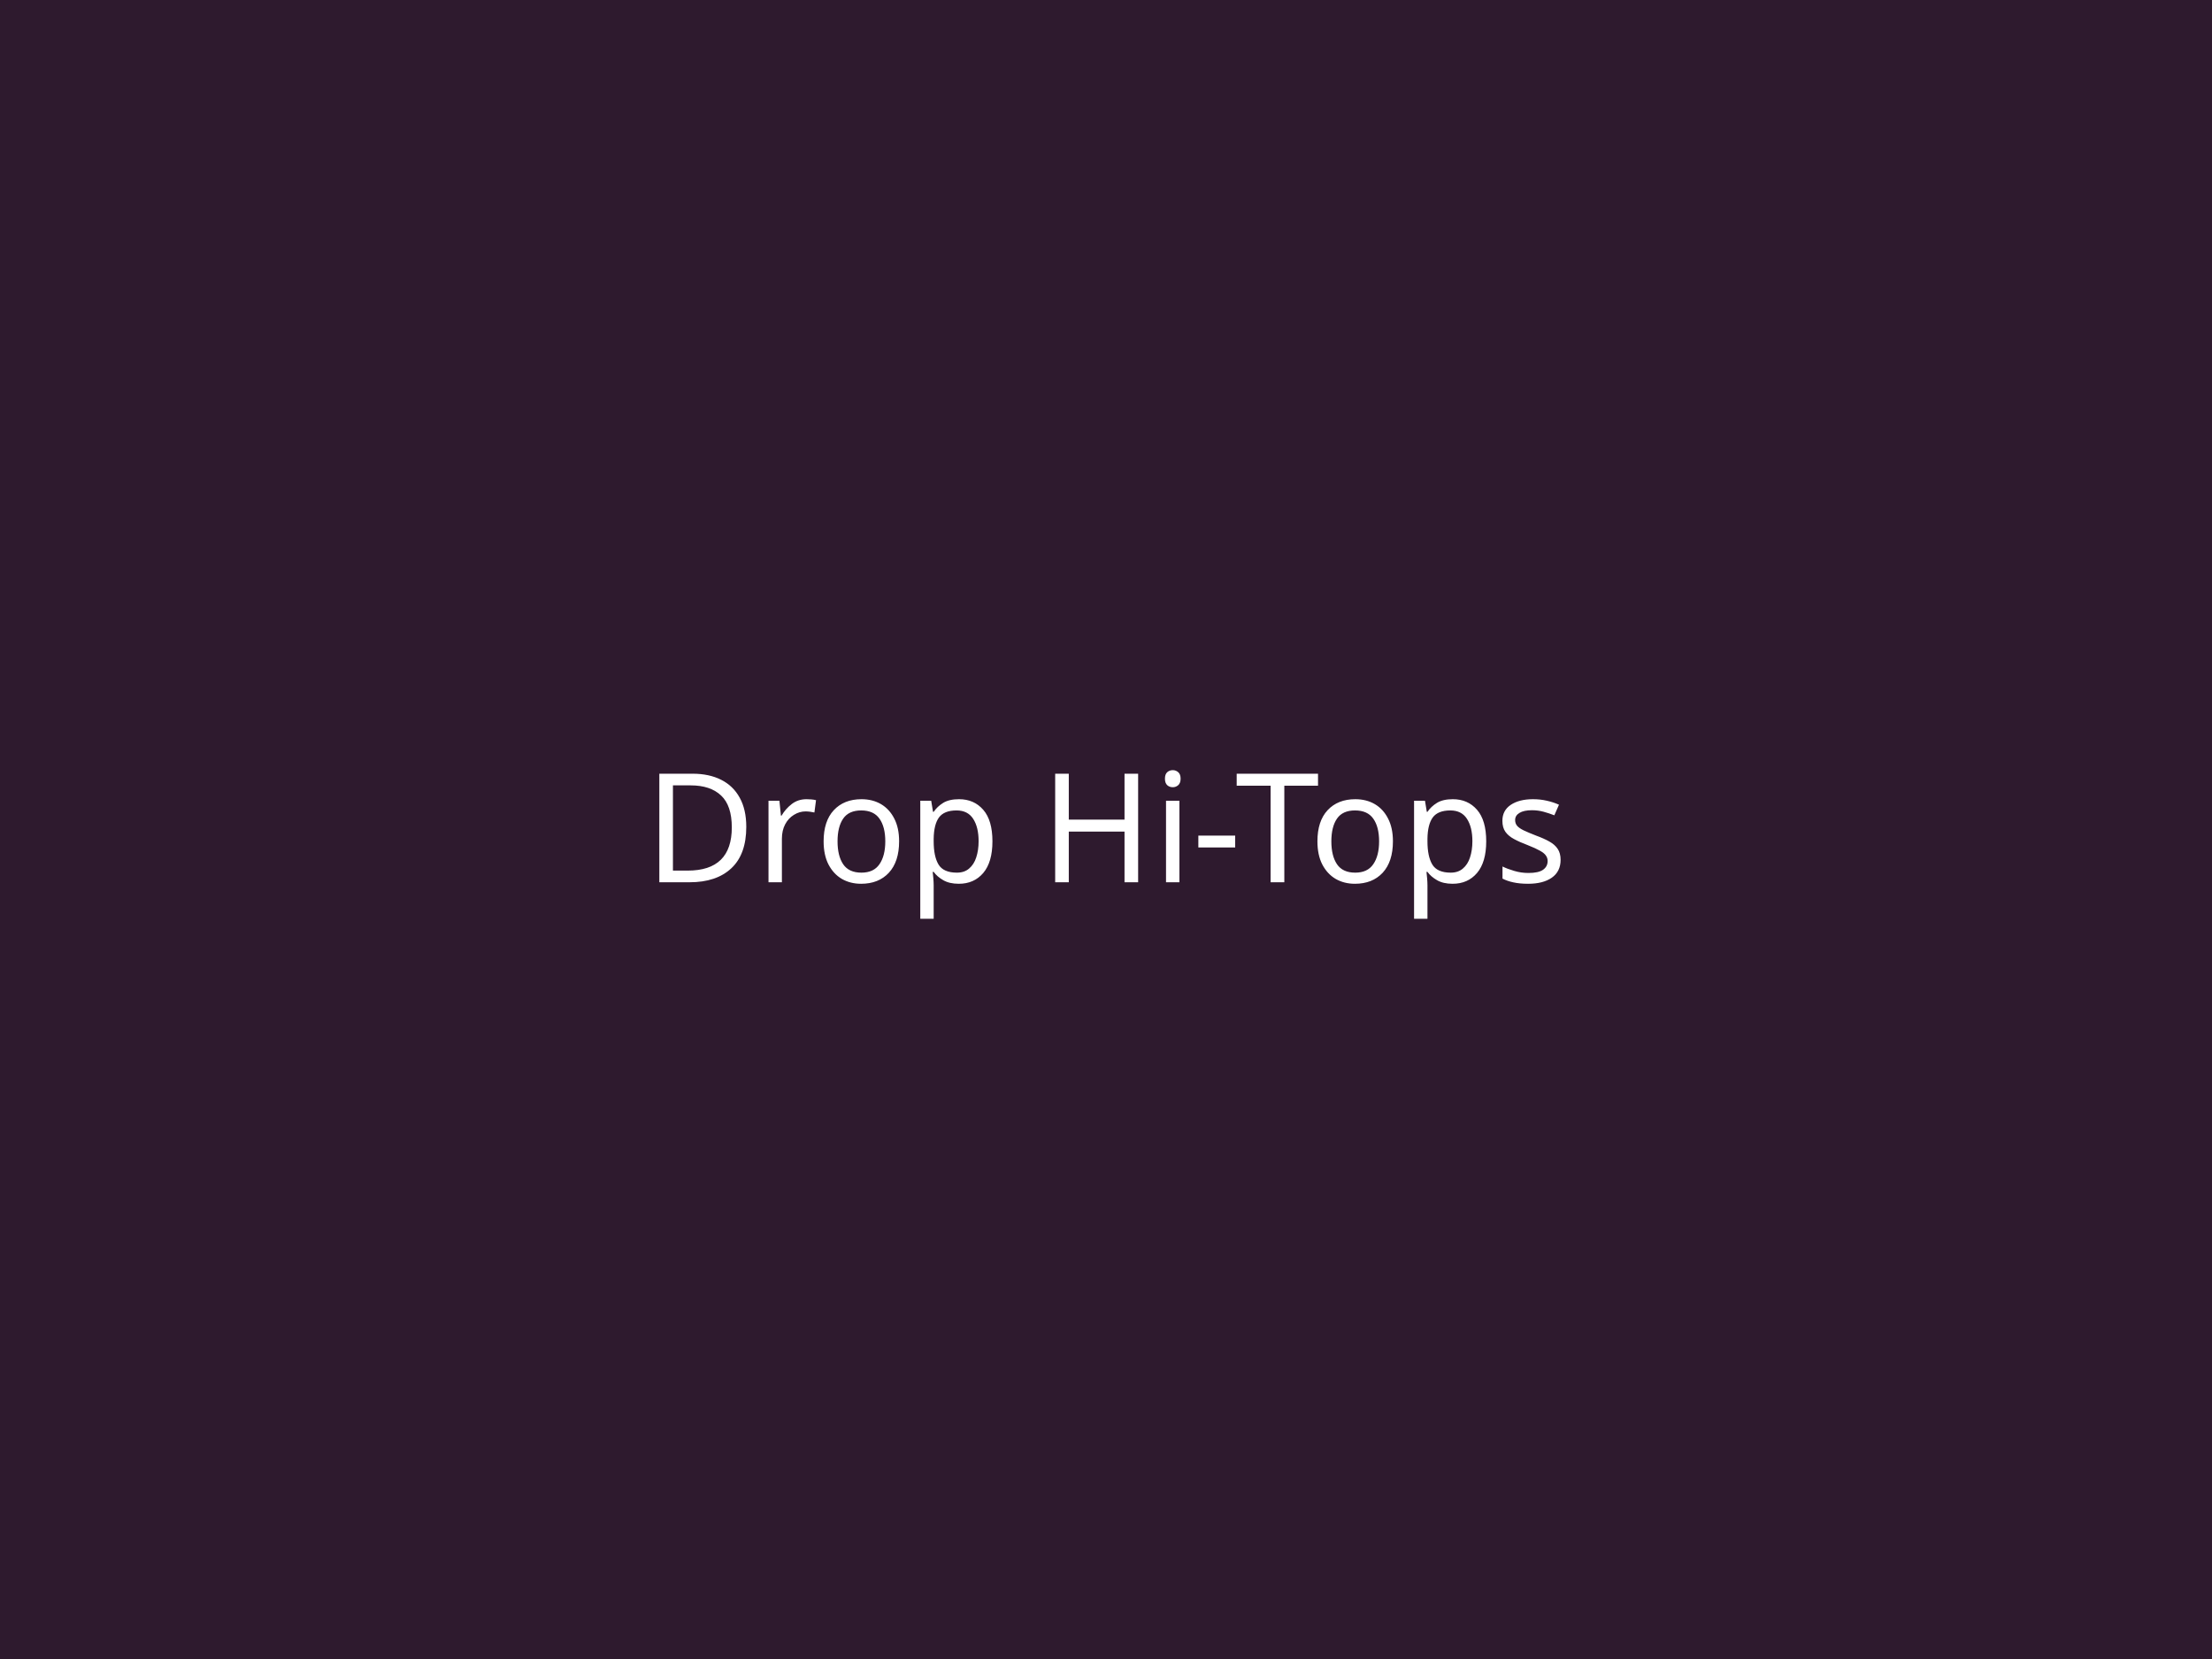
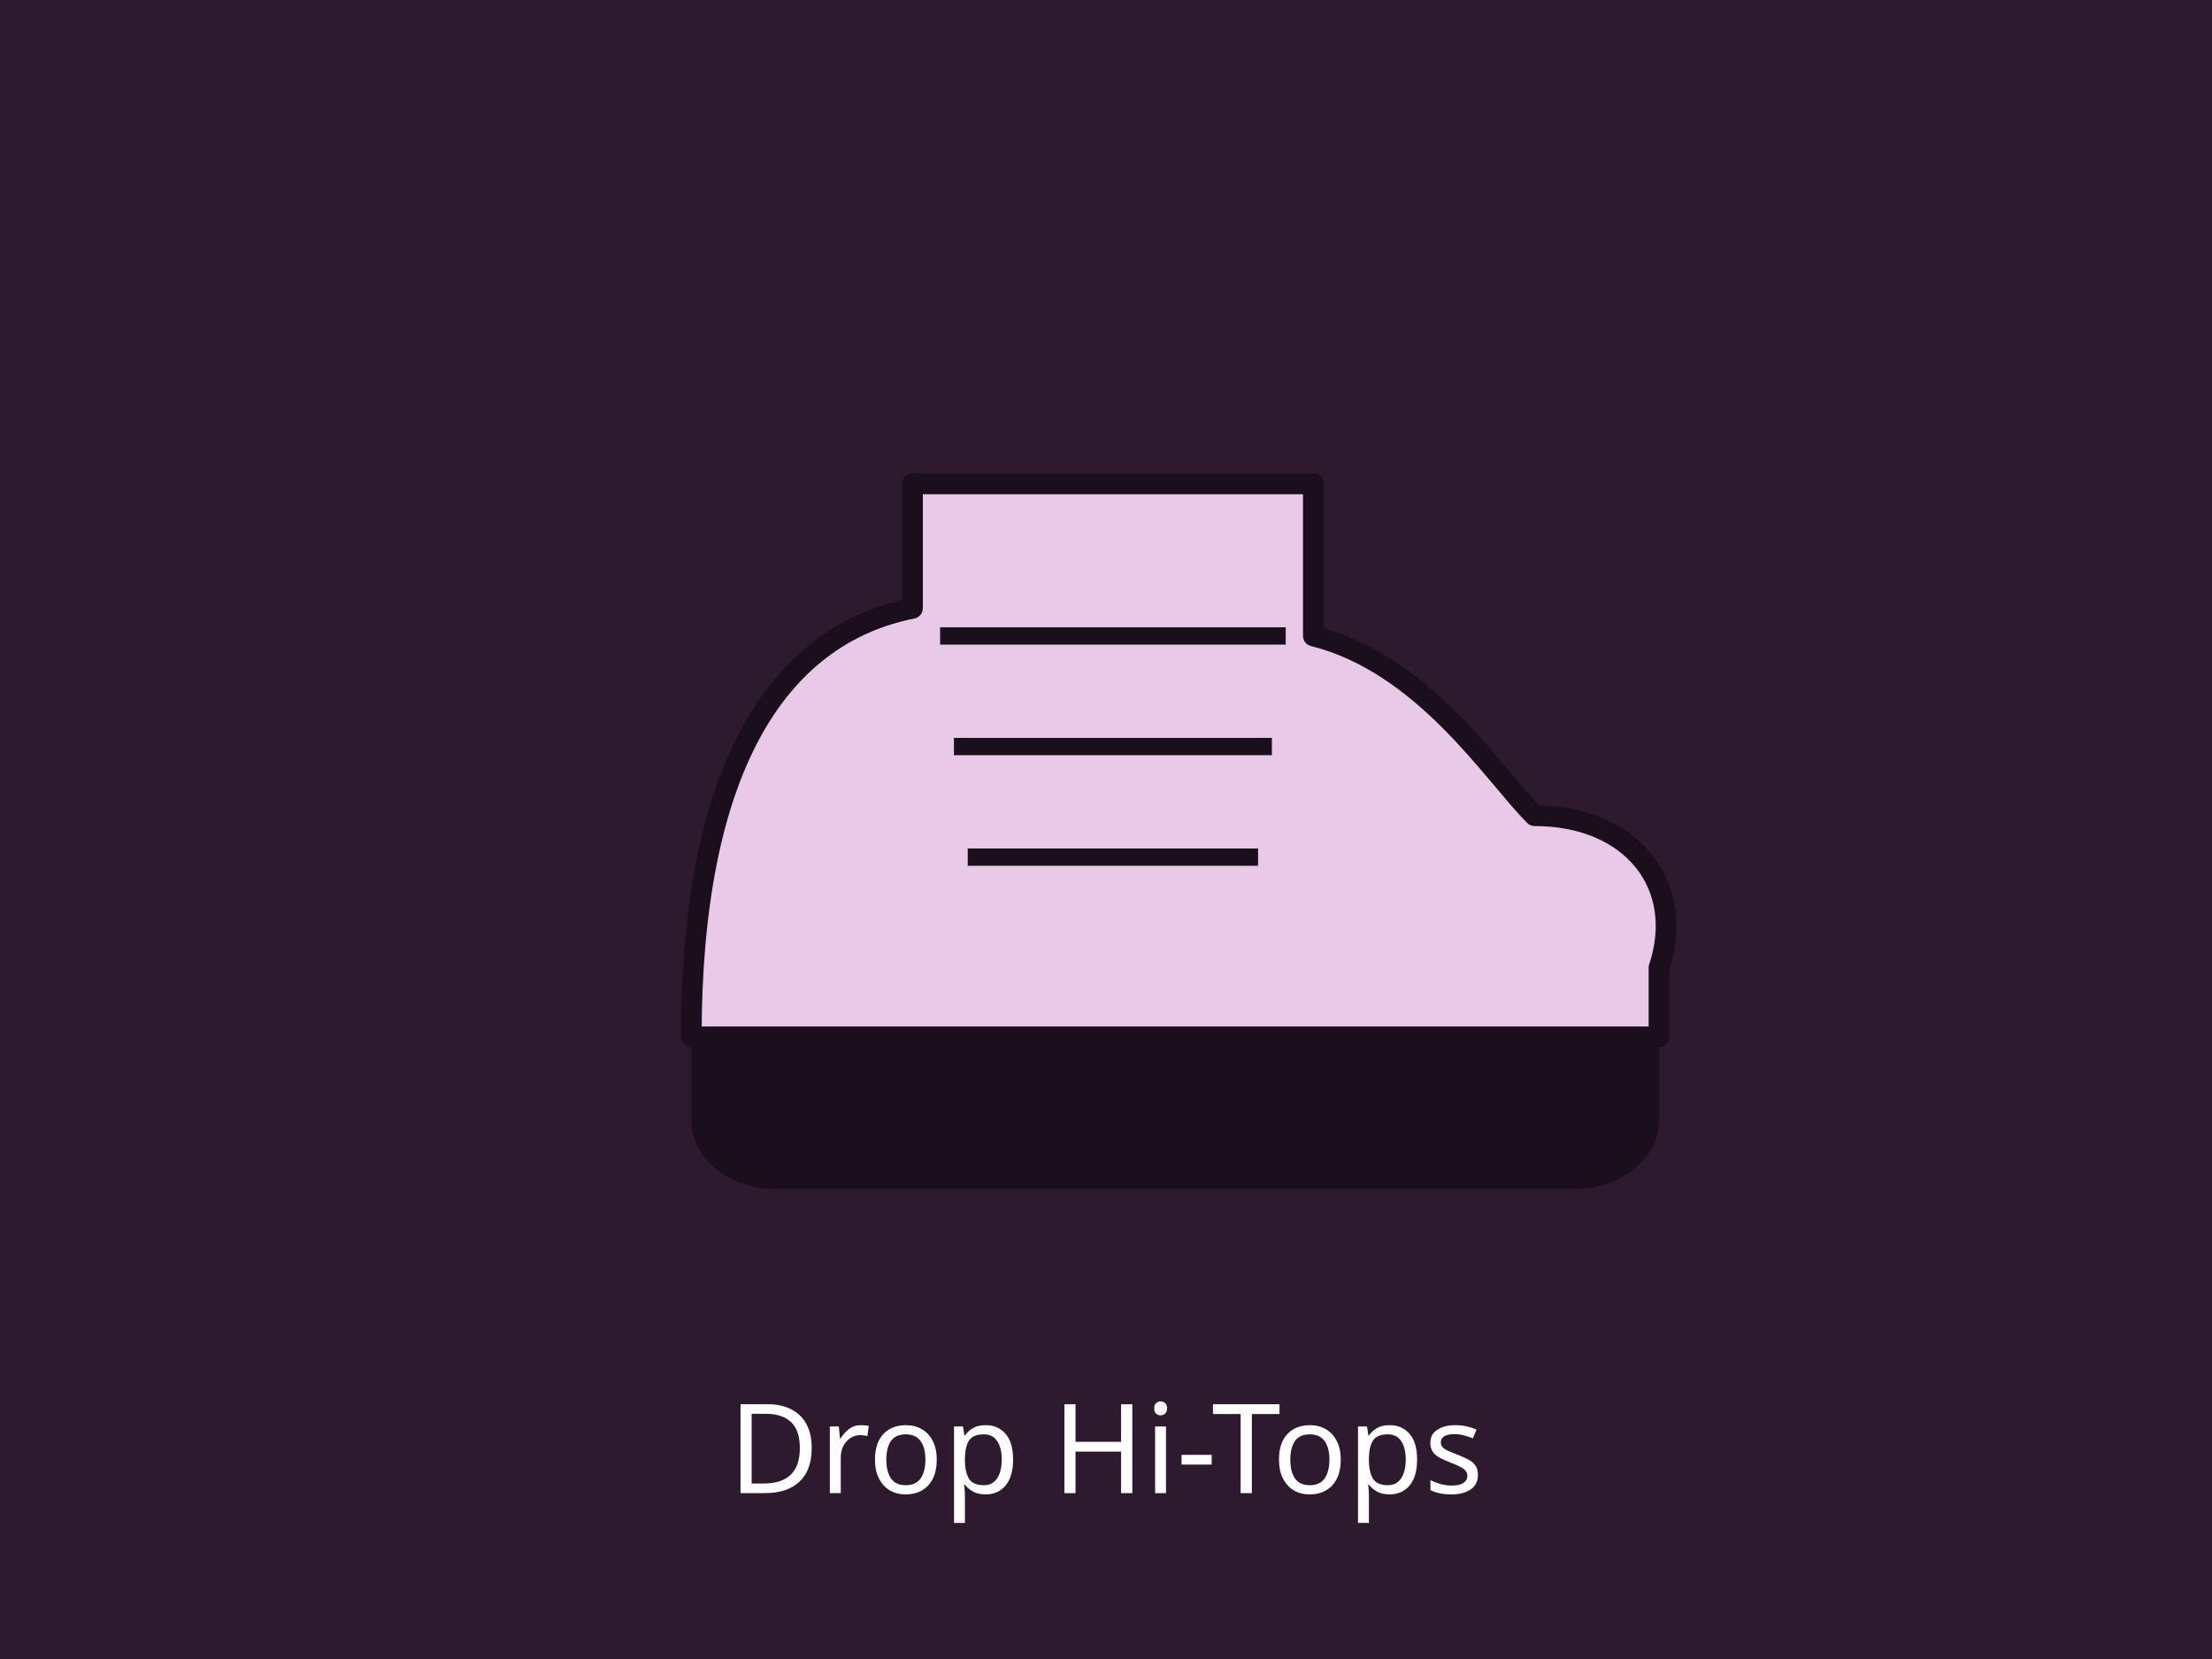
<svg xmlns="http://www.w3.org/2000/svg" width="320" height="240" viewBox="0 0 320 240" role="img" aria-label="Drop Hi-Tops">
  <rect width="320" height="240" fill="#2e1a2e" />
-   <text x="160" y="120" font-family="sans-serif" font-size="22" fill="#ffffff" text-anchor="middle" dominant-baseline="middle">Drop Hi-Tops</text>
+   <path d="M100 150 C100 112 112 92 132 88 L132 70 L190 70 L190 92 C206 96 216 112 222 118 C236 118 244 128 240 140 L240 150 Z" fill="#e8c9e8" stroke="#1a0f1a" stroke-width="3" stroke-linejoin="round" />
+   <path d="M100 150 L240 150 L240 162 C240 168 234 172 228 172 L112 172 C106 172 100 168 100 162 Z" fill="#1a0f1a" />
+   <path d="M136 92 L186 92 M138 108 L184 108 M140 124 L182 124" stroke="#1a0f1a" stroke-width="2.5" fill="none" />
+   <text x="160" y="216" font-family="sans-serif" font-size="18" fill="#ffffff" text-anchor="middle">Drop Hi-Tops</text>
</svg>
